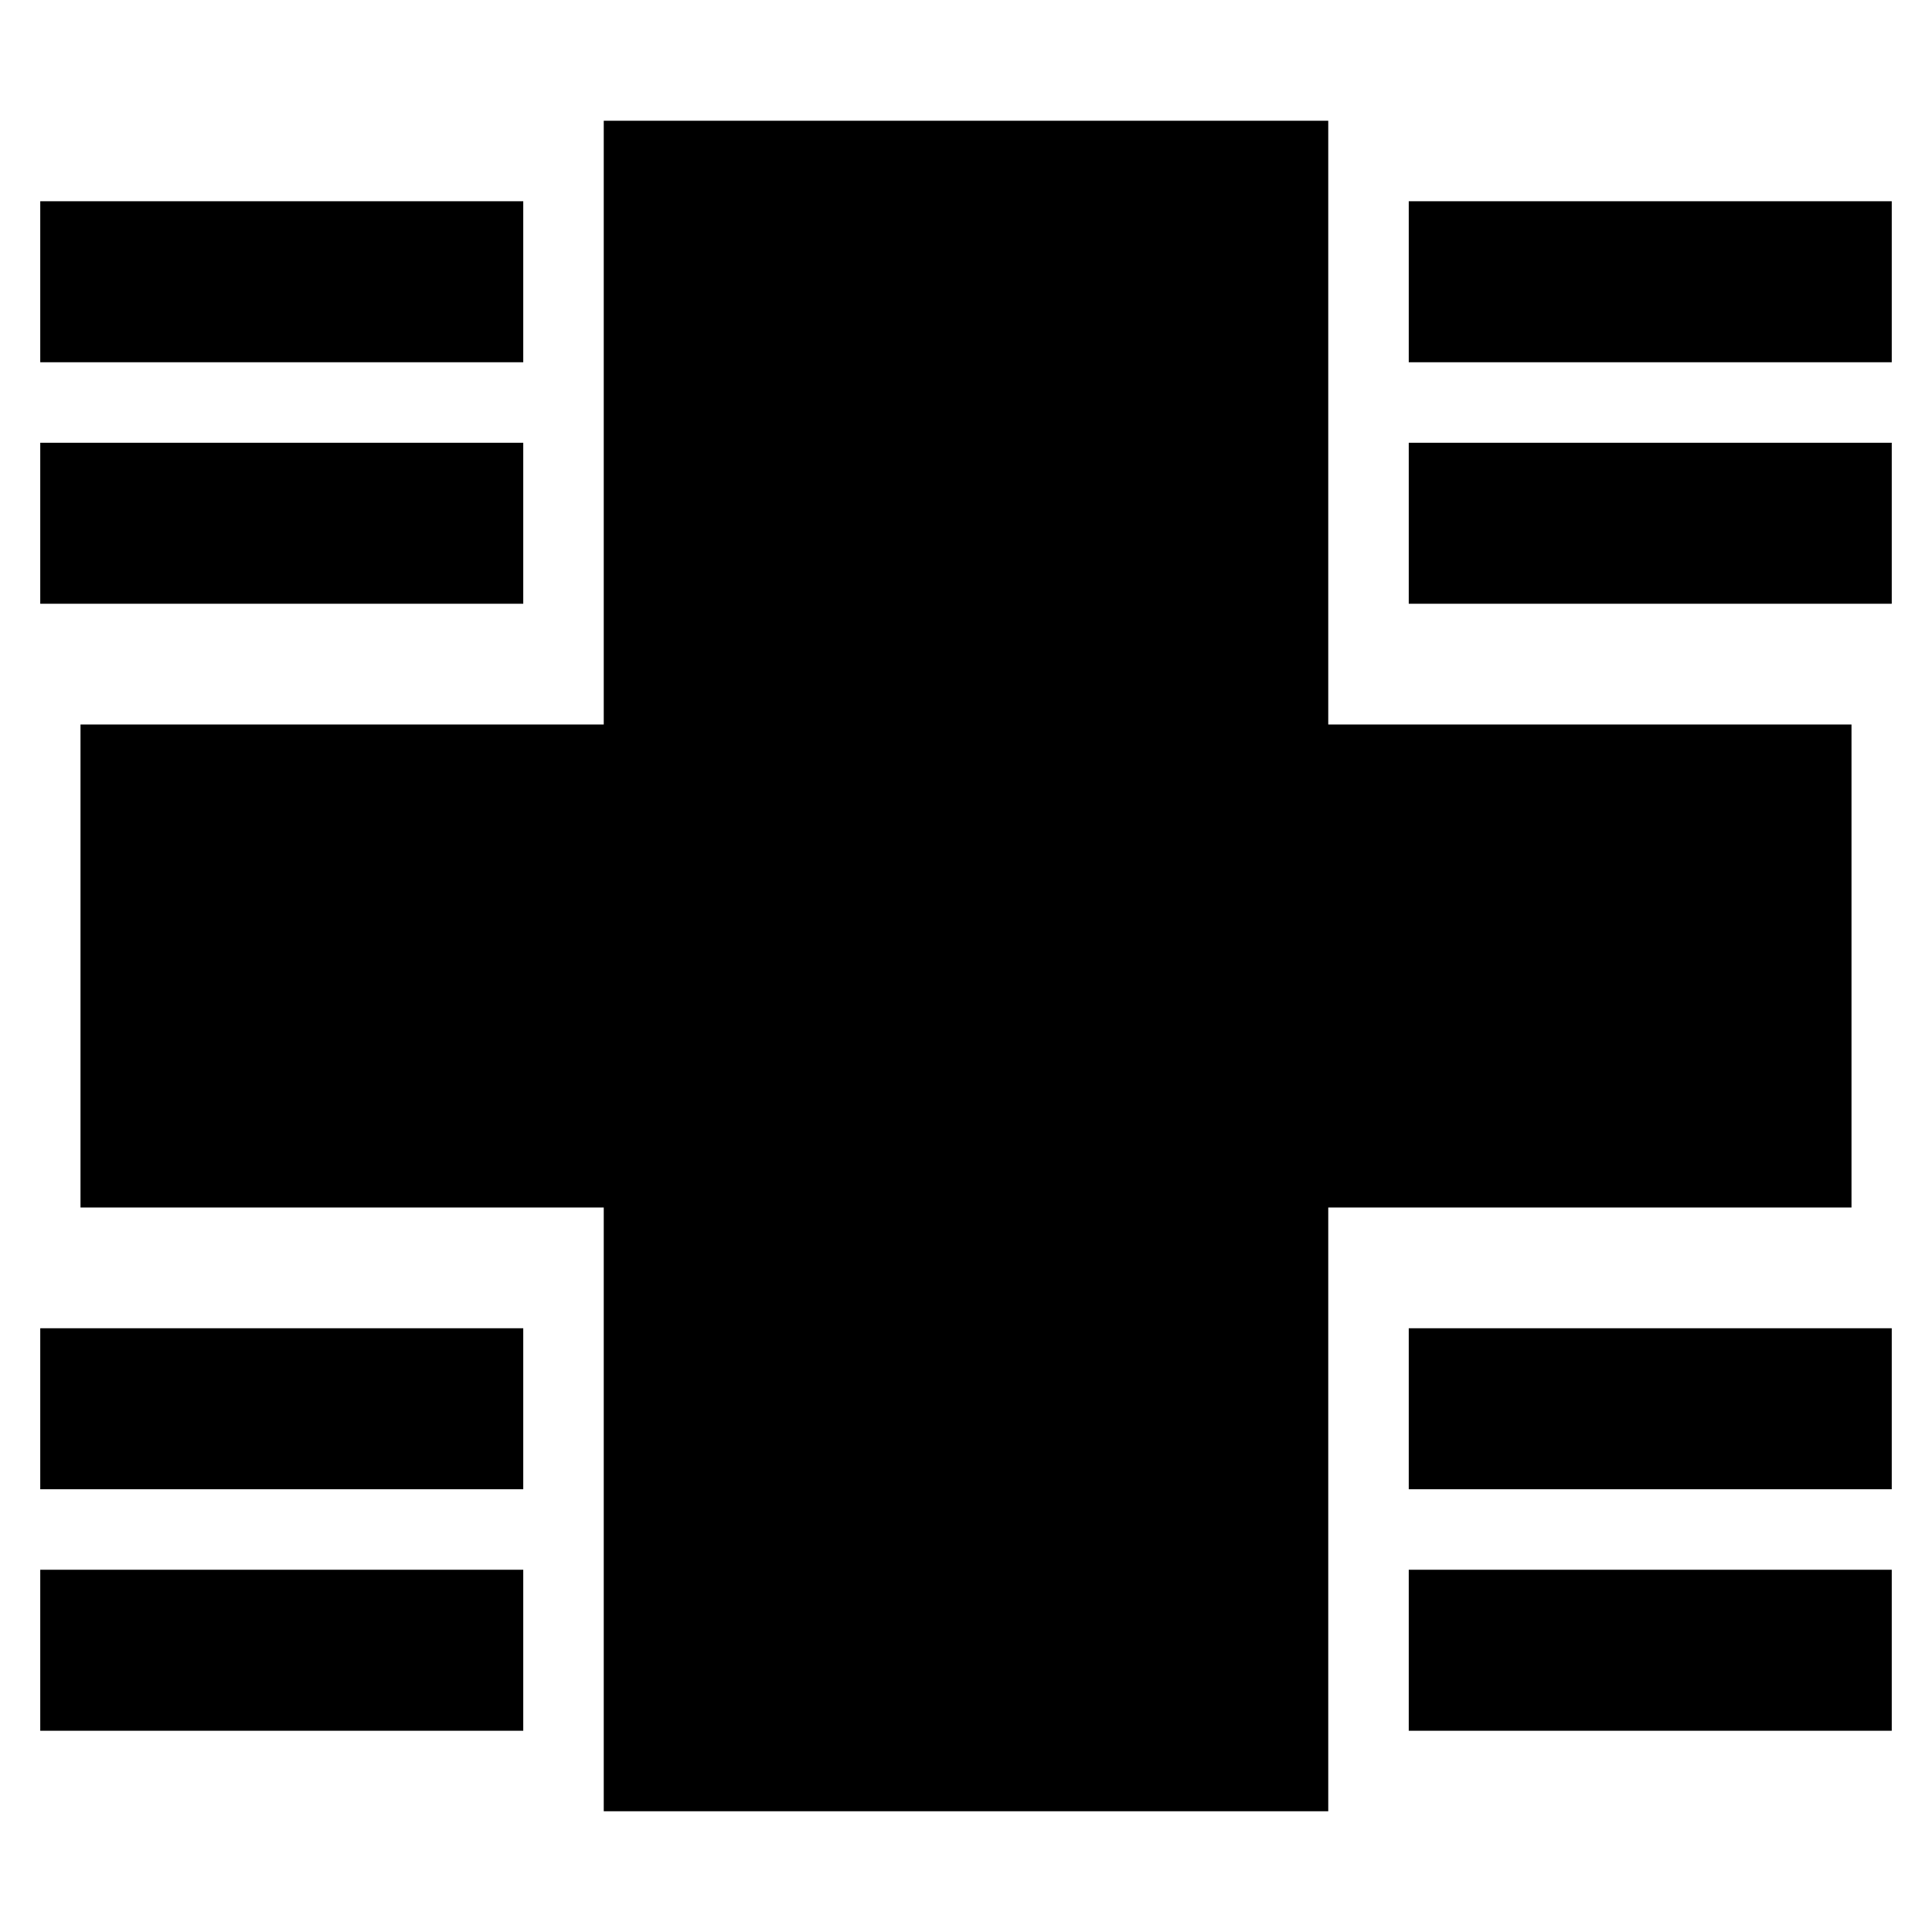
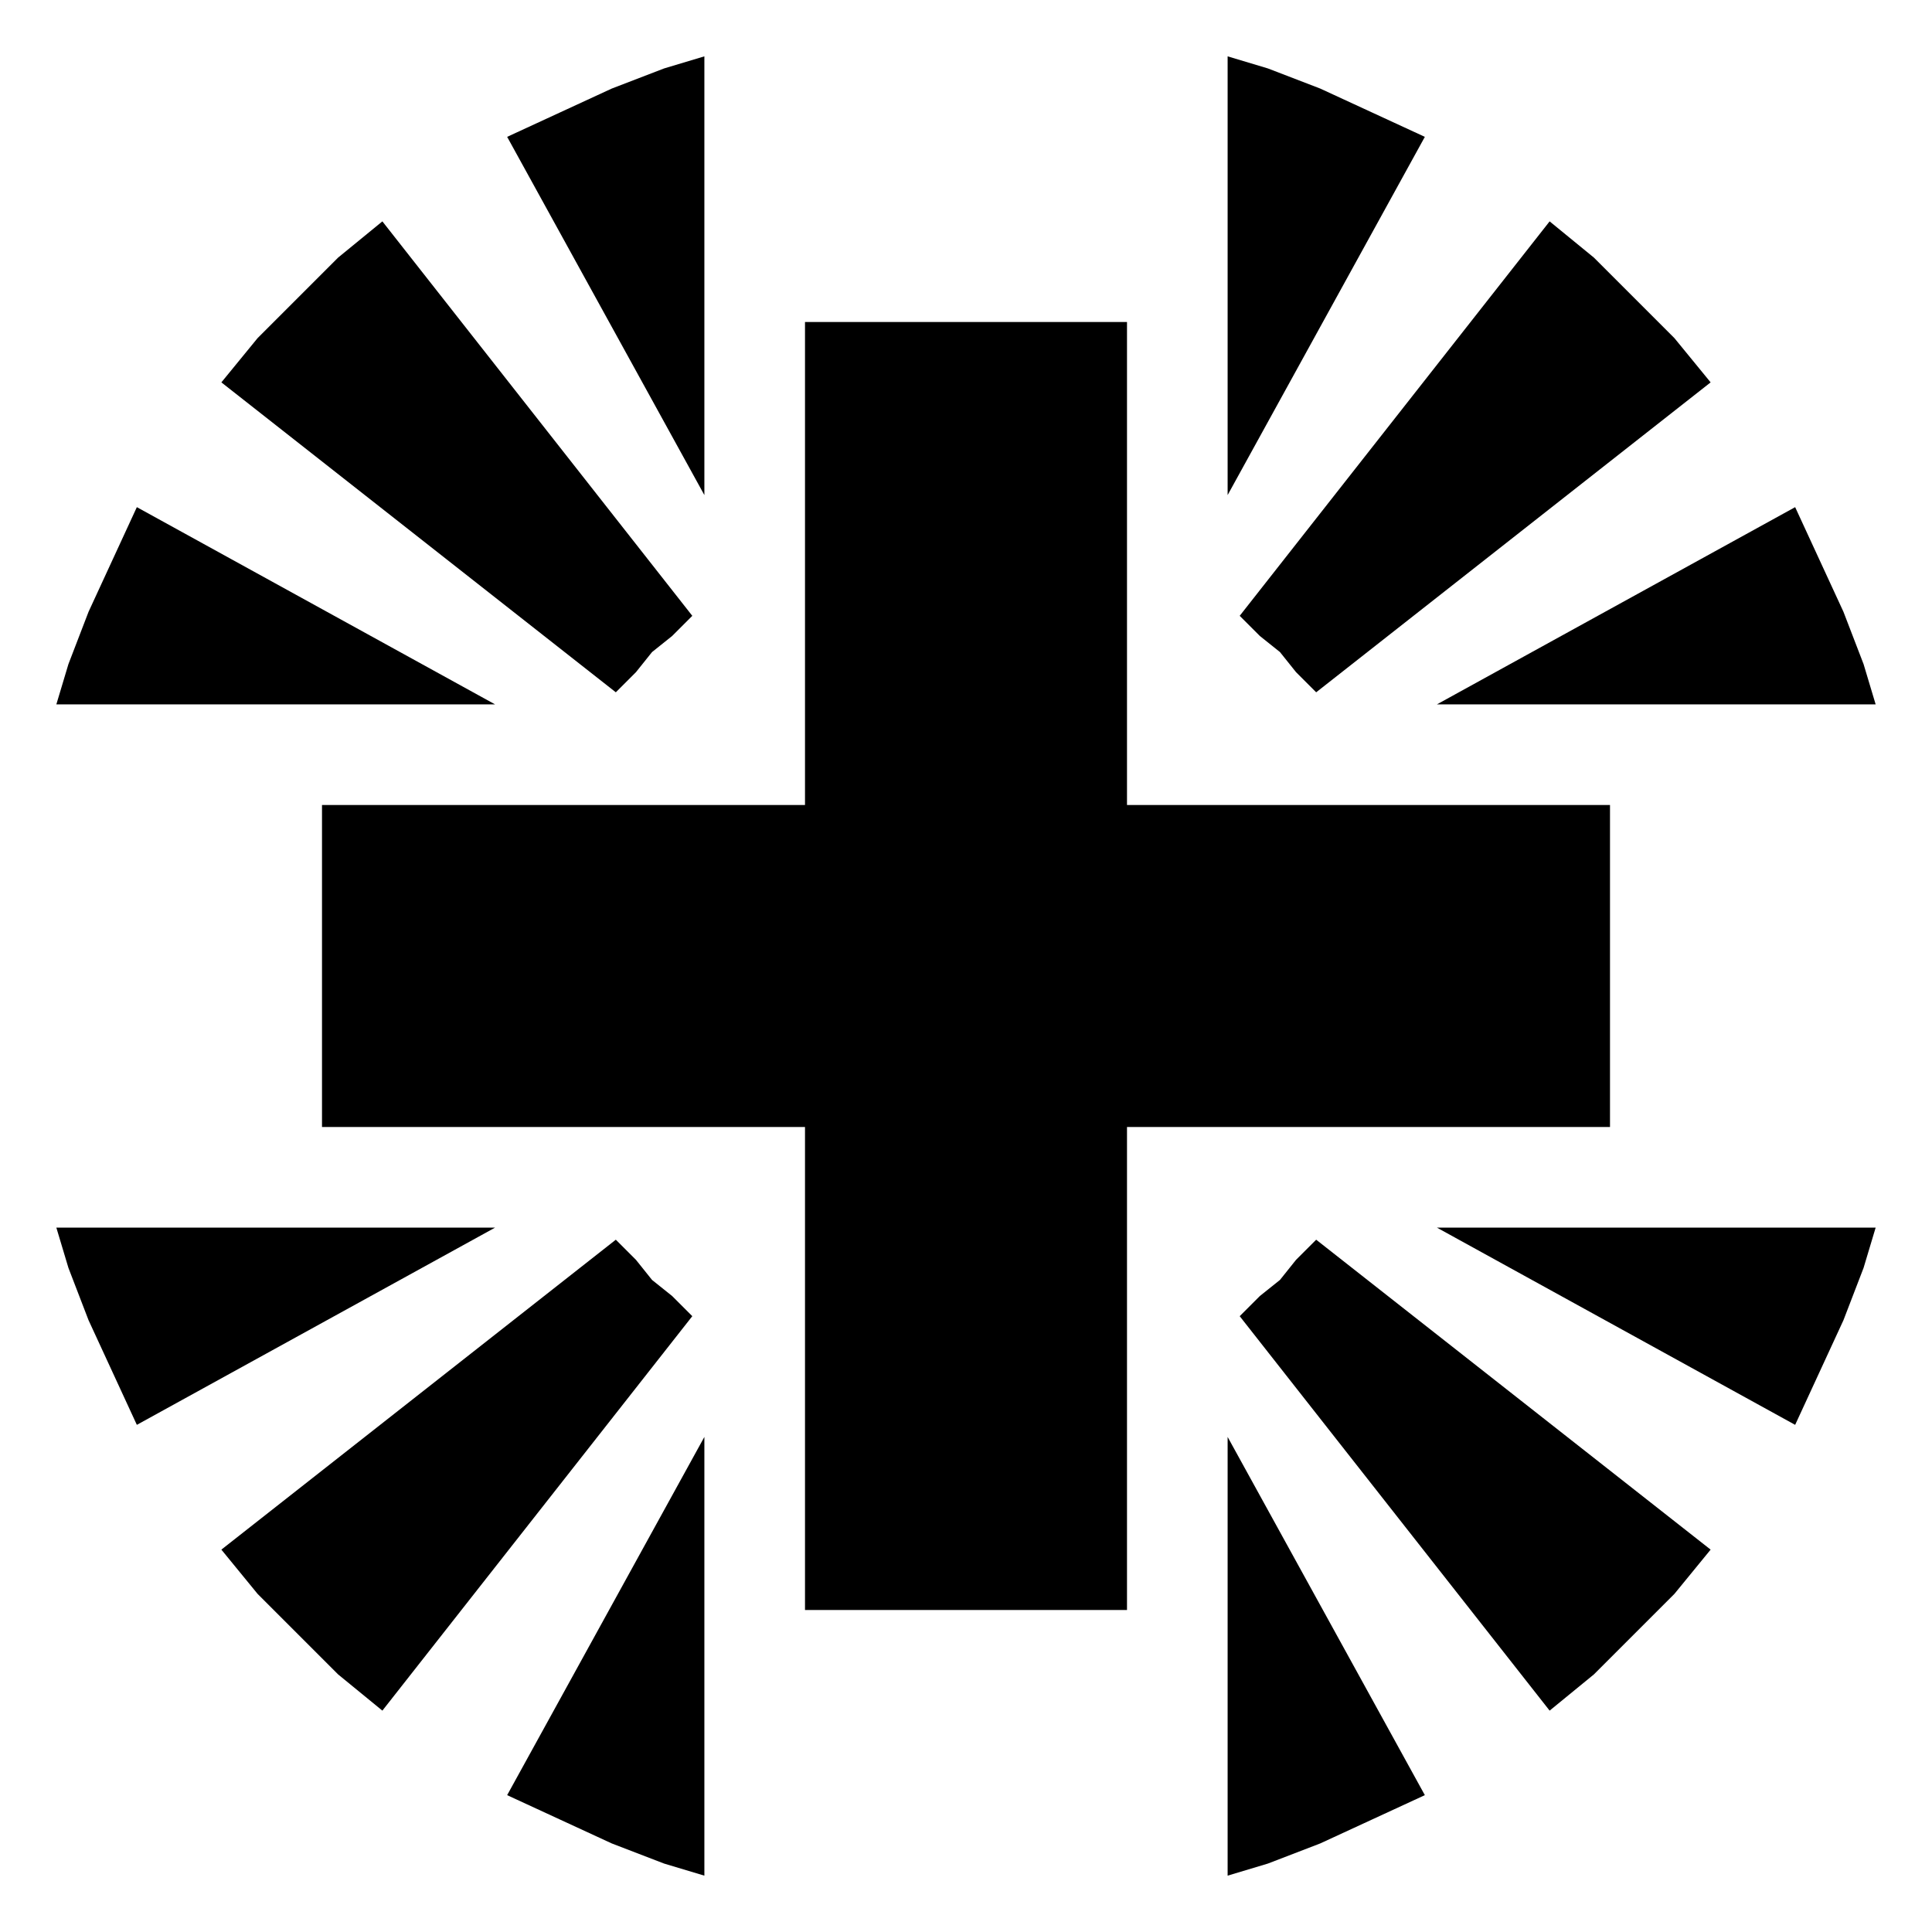
<svg xmlns="http://www.w3.org/2000/svg" viewBox="0 0 48 48" fill="currentColor">
-   <path id="rays" d="M 1 5 H 13 V 9 H 1 Z M 1 11 H 13 V 15 H 1 Z M 1 33 H 13 V 37 H 1 Z M 1 39 H 13 V 43 H 1 Z M 35 5 H 47 V 9 H 35 Z M 35 11 H 47 V 15 H 35 Z M 35 33 H 47 V 37 H 35 Z M 35 39 H 47 V 43 H 35 Z" />
-   <path id="stem" d="M 15 3 H 33 V 45 H 15 Z" />
-   <path id="bar" d="M 2 18 H 46 V 30 H 2 Z" />
+   <path id="burst" d="M17.5 12.3 L12.6 3.4 L13.9 2.8 L15.2 2.2 L16.5 1.7 L17.5 1.4Z M17.2 15.3 L16.7 15.8 L16.2 16.2 L15.8 16.7 L15.3 17.2 L5.5 9.5 L6.4 8.4 L7.4 7.4 L8.4 6.4 L9.5 5.5Z M1.4 17.5 L1.7 16.5 L2.2 15.2 L2.8 13.9 L3.4 12.6 L12.3 17.5Z M35.7 17.5 L44.6 12.6 L45.2 13.9 L45.8 15.2 L46.3 16.5 L46.6 17.5Z M32.7 17.2 L32.2 16.7 L31.8 16.2 L31.3 15.8 L30.8 15.3 L38.5 5.5 L39.6 6.4 L40.6 7.4 L41.6 8.4 L42.5 9.5Z M30.5 1.4 L31.5 1.7 L32.8 2.2 L34.1 2.8 L35.4 3.4 L30.5 12.3Z M30.5 35.7 L35.4 44.6 L34.1 45.2 L32.8 45.8 L31.5 46.3 L30.5 46.6Z M30.8 32.7 L31.3 32.2 L31.8 31.8 L32.2 31.3 L32.7 30.8 L42.5 38.5 L41.6 39.6 L40.6 40.6 L39.6 41.6 L38.5 42.5Z M46.6 30.5 L46.3 31.5 L45.8 32.8 L45.2 34.1 L44.6 35.4 L35.7 30.5Z M12.3 30.5 L3.4 35.4 L2.8 34.1 L2.2 32.8 L1.7 31.5 L1.4 30.5Z M15.3 30.8 L15.8 31.3 L16.2 31.8 L16.7 32.2 L17.2 32.7 L9.5 42.5 L8.4 41.6 L7.4 40.6 L6.4 39.6 L5.5 38.5Z M17.5 46.6 L16.5 46.3 L15.2 45.8 L13.9 45.2 L12.6 44.6 L17.5 35.7Z" />
+   <path id="cross" d="M20 8H28V20H40V28H28V40H20V28H8V20H20Z" />
</svg>
